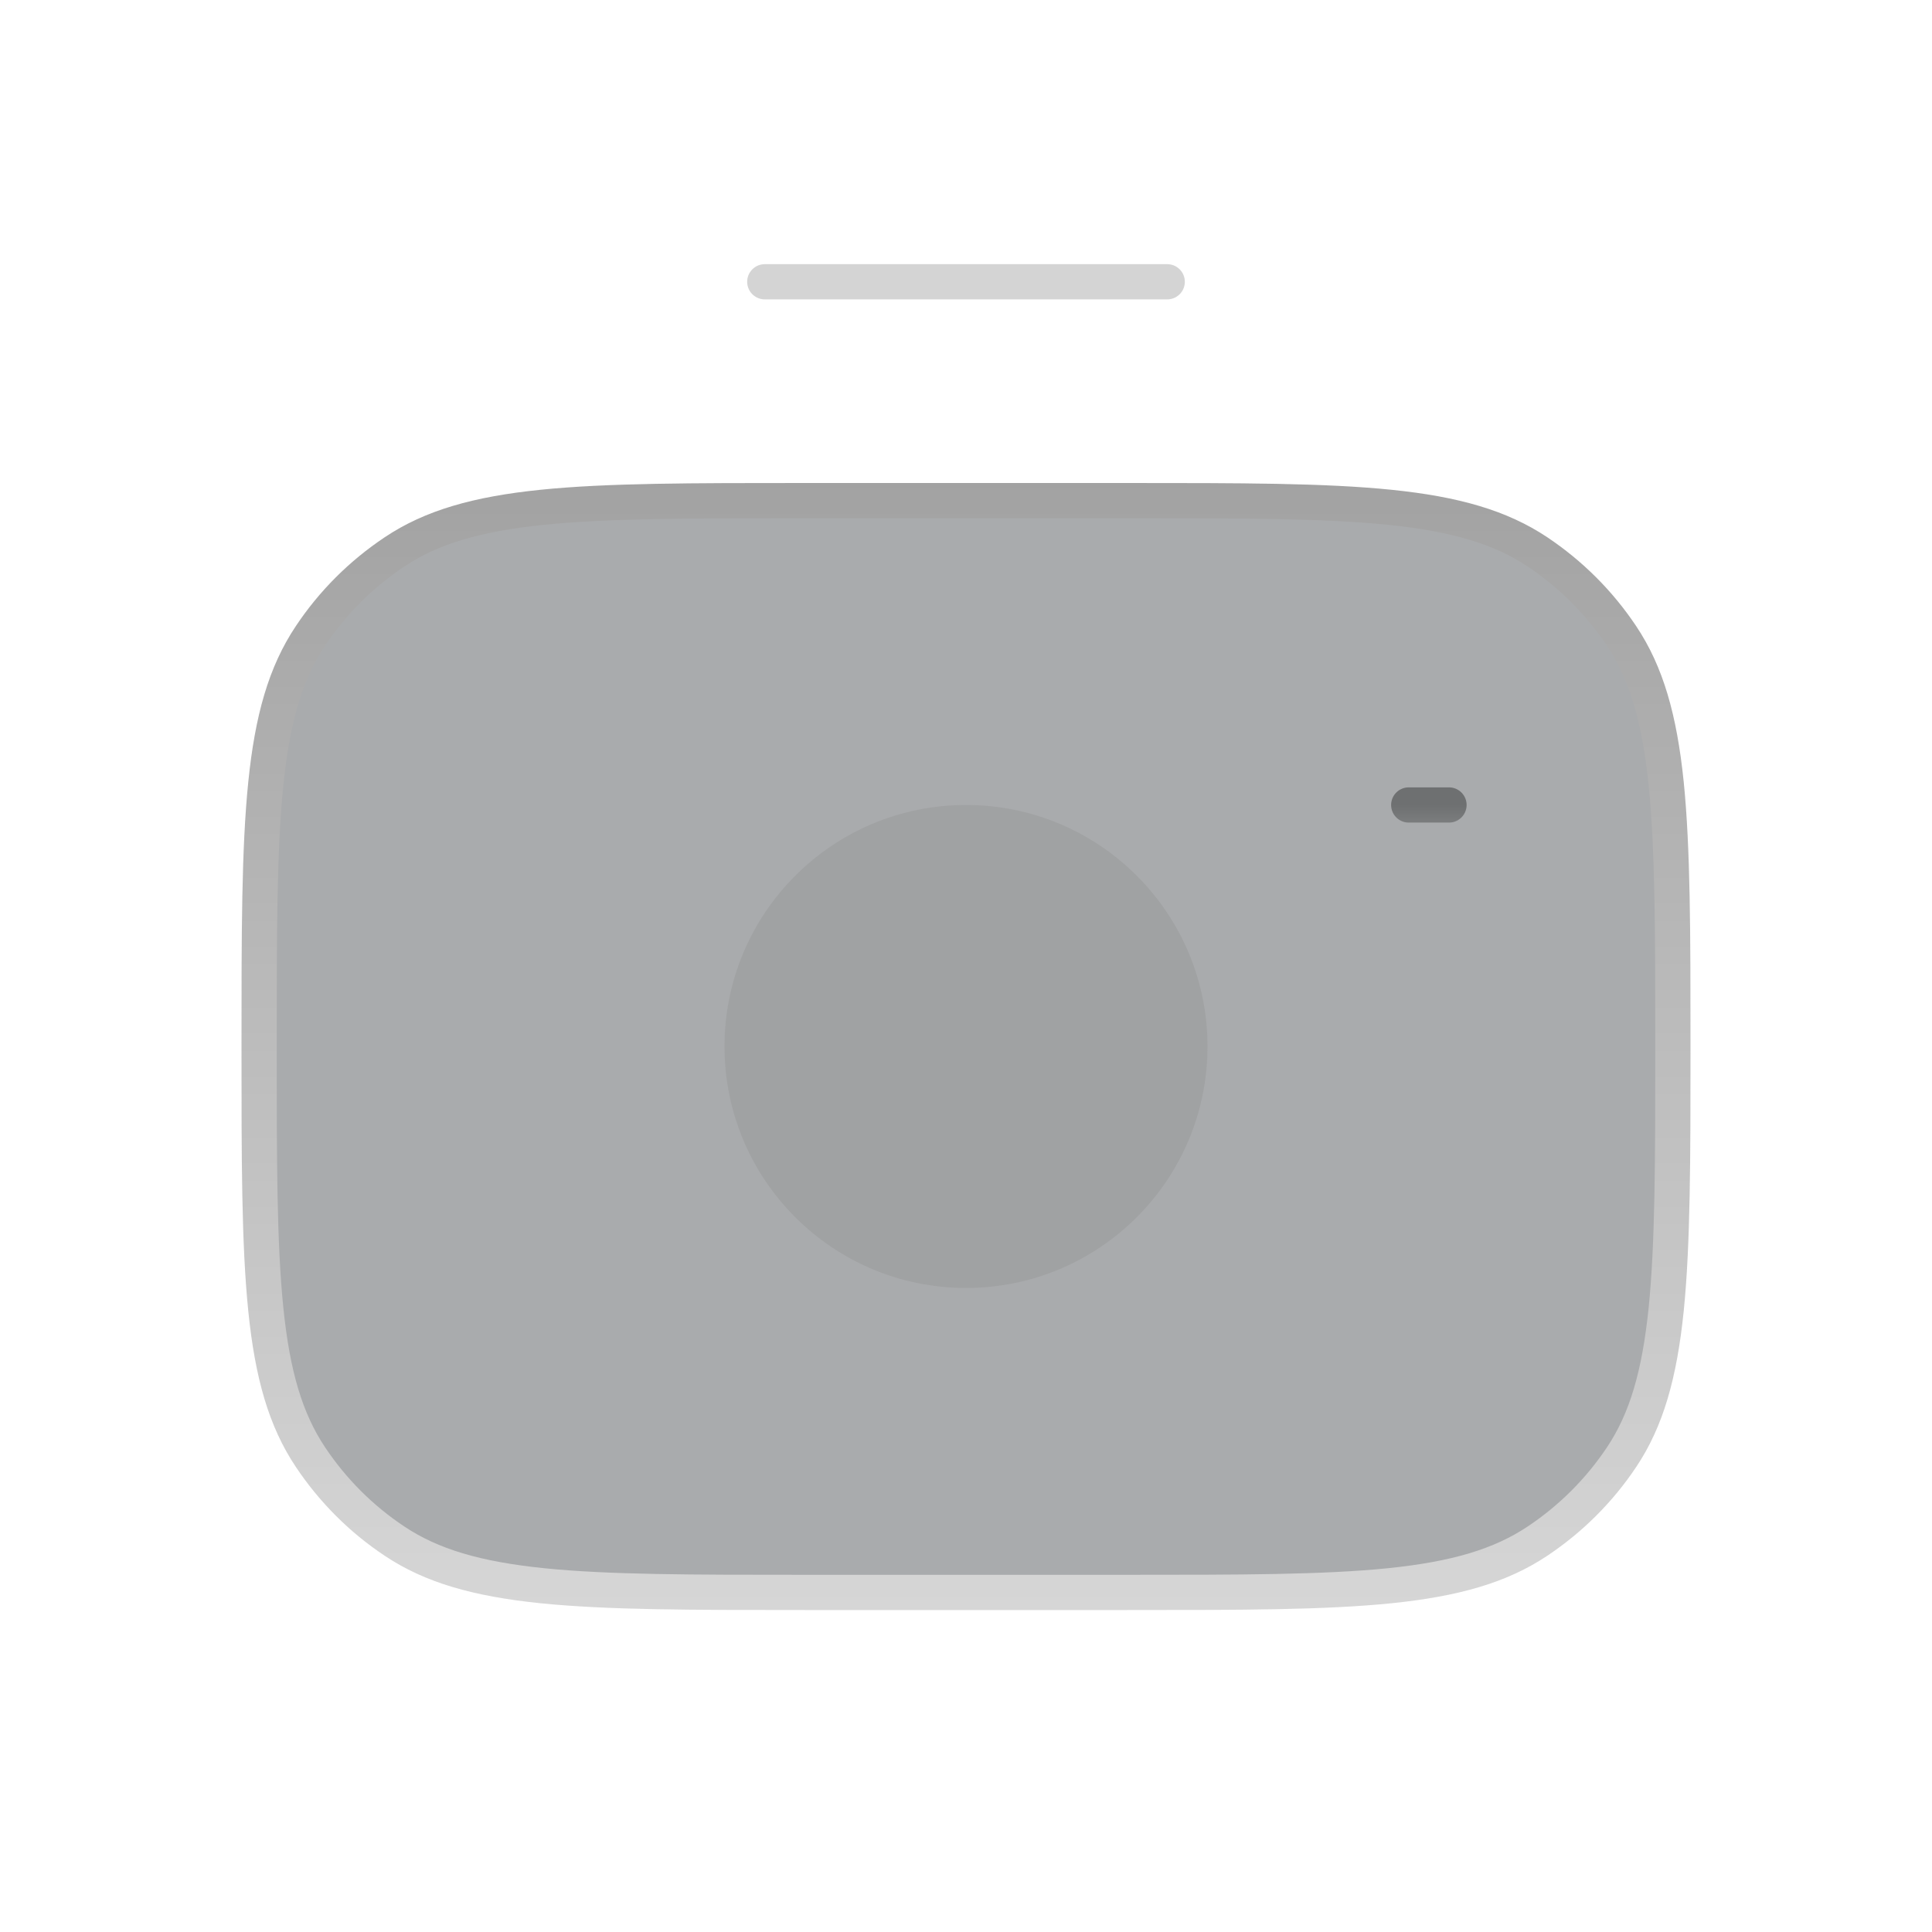
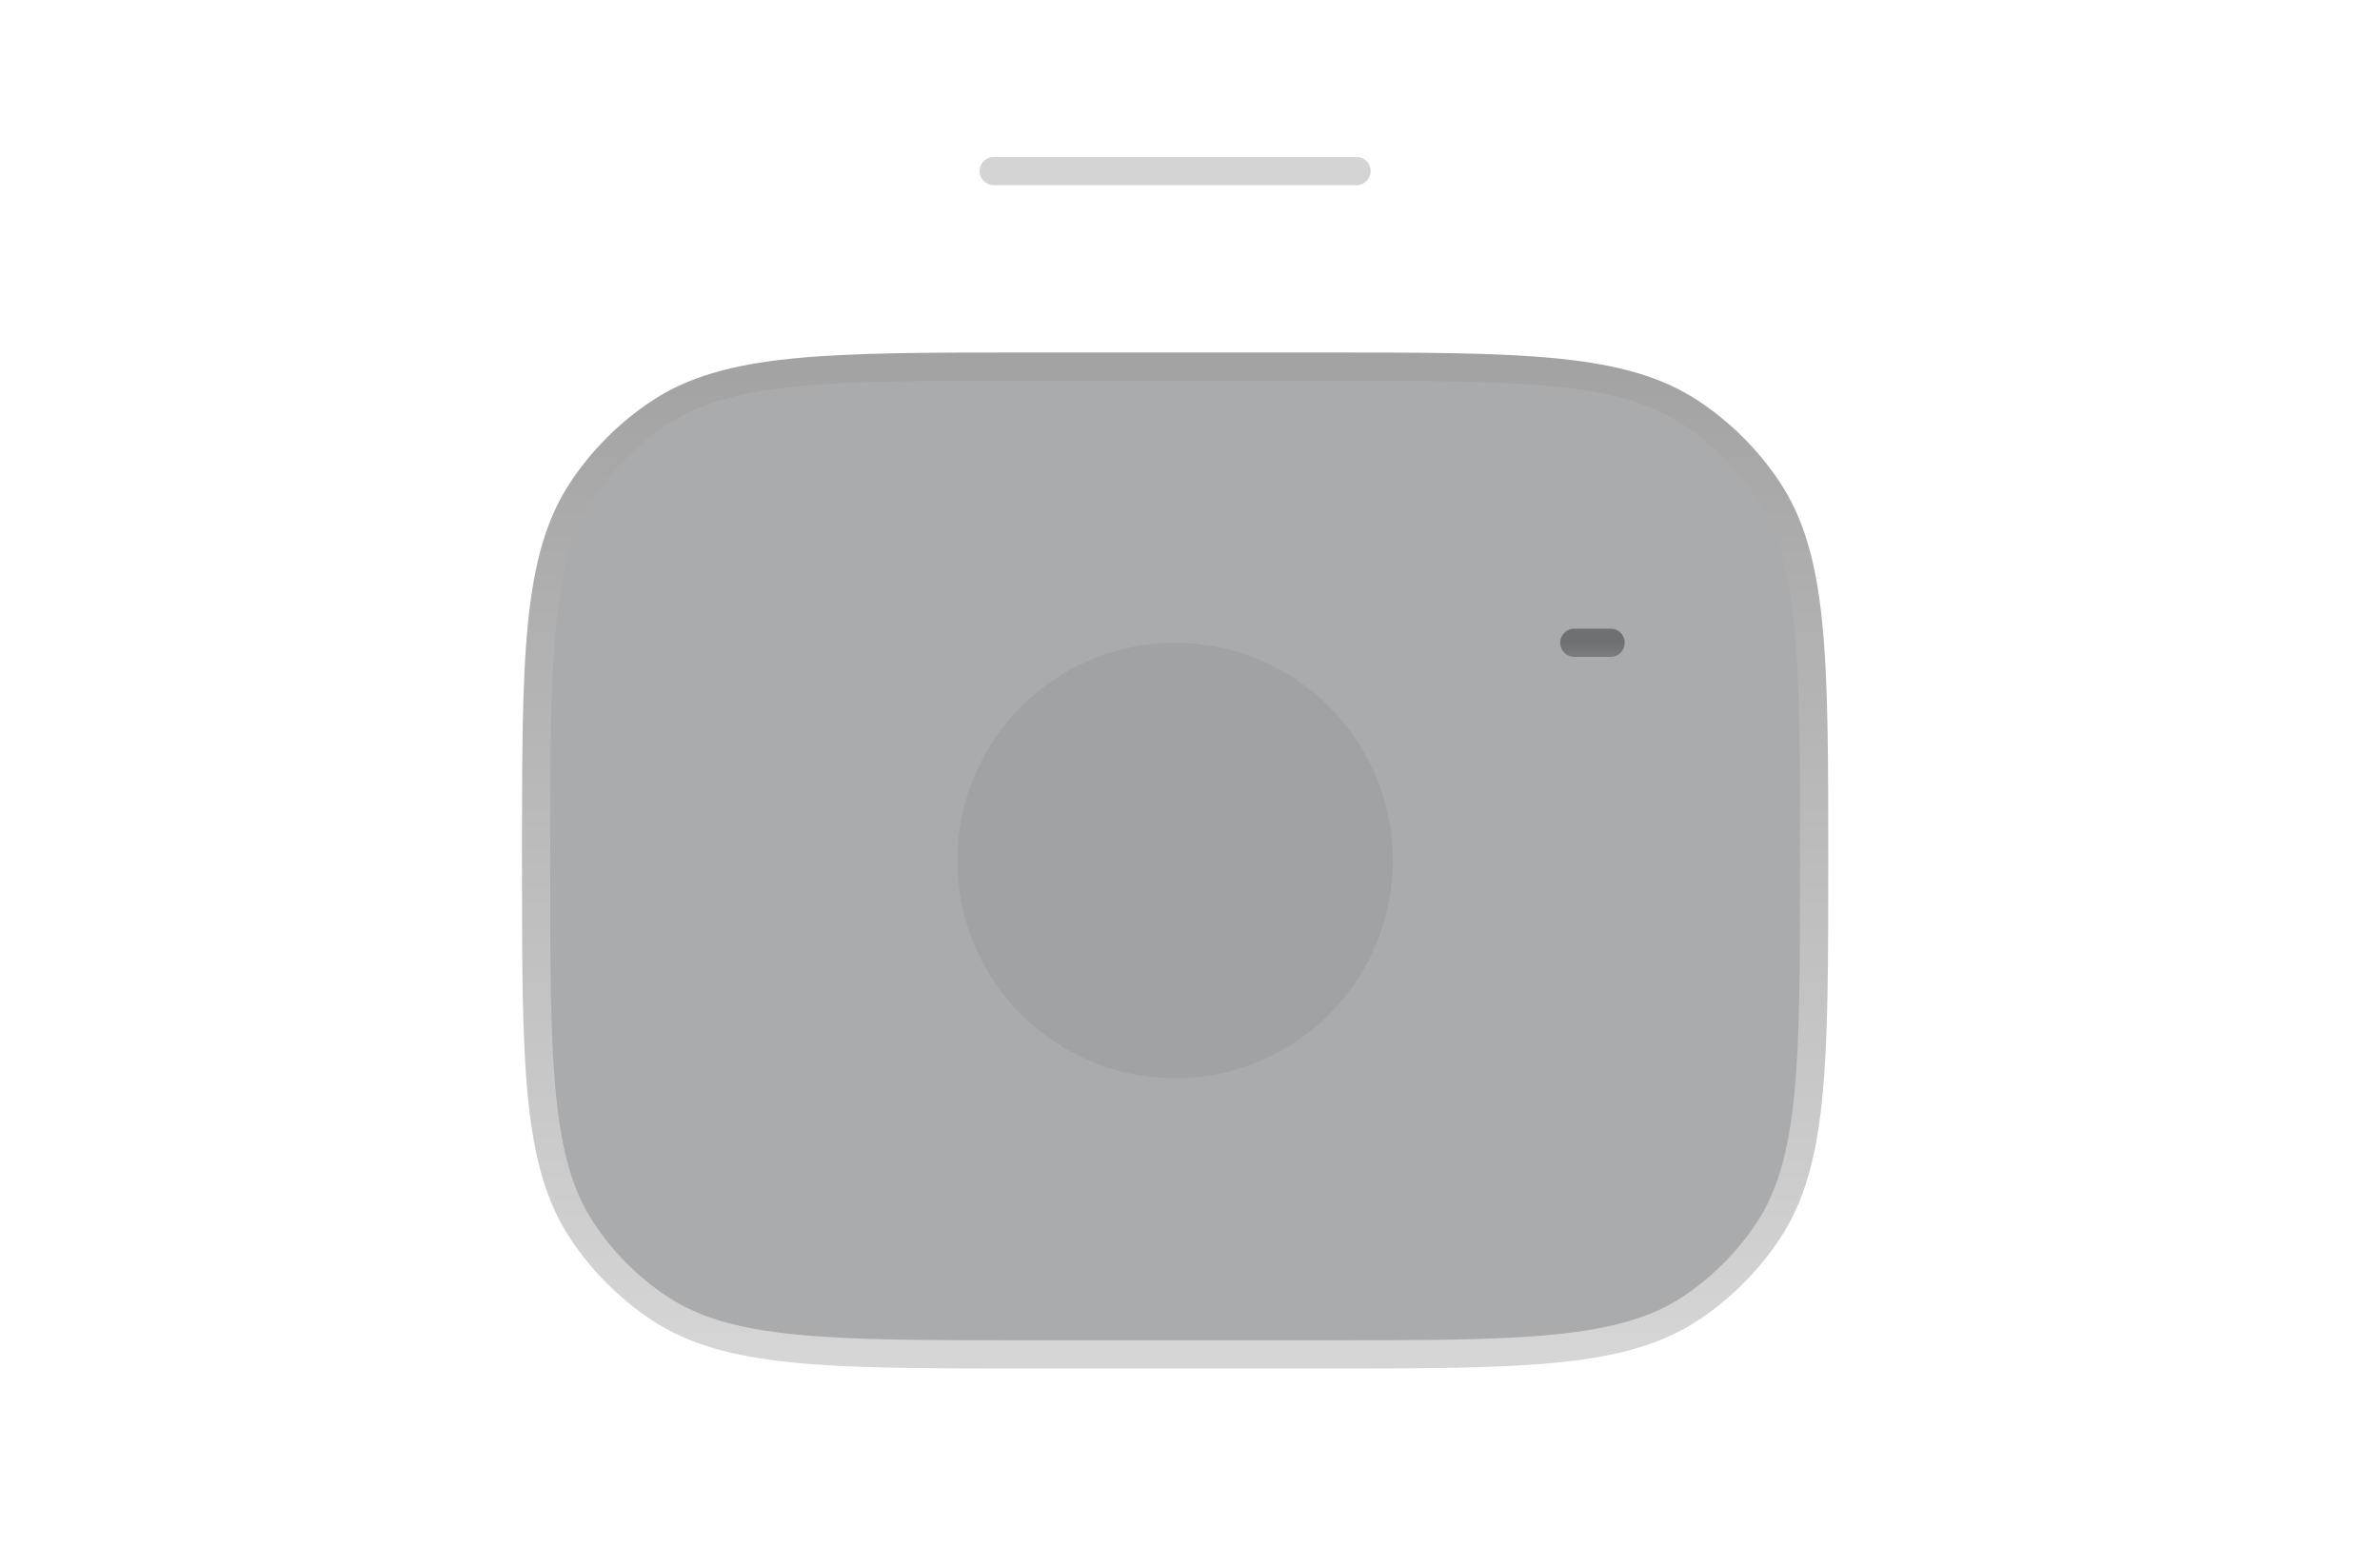
- <svg xmlns="http://www.w3.org/2000/svg" width="26" height="26" viewBox="0 0 26 26" fill="none">
-   <path opacity="0.4" d="M10.833 6.737H15.167C16.693 6.737 17.82 6.737 18.702 6.827C19.581 6.917 20.191 7.093 20.692 7.428C21.139 7.727 21.523 8.11 21.822 8.558C22.157 9.059 22.333 9.669 22.423 10.547C22.512 11.429 22.513 12.557 22.513 14.083C22.513 15.609 22.512 16.737 22.423 17.619C22.333 18.498 22.158 19.108 21.823 19.609C21.524 20.057 21.14 20.44 20.692 20.739C20.191 21.074 19.581 21.25 18.703 21.34C17.82 21.43 16.693 21.43 15.167 21.43H10.833C9.307 21.43 8.18 21.43 7.298 21.34C6.419 21.25 5.809 21.074 5.308 20.739C4.86 20.441 4.476 20.056 4.178 19.609C3.843 19.108 3.666 18.498 3.577 17.619C3.487 16.737 3.487 15.609 3.487 14.083V14.081C3.487 12.555 3.487 11.429 3.577 10.547C3.666 9.669 3.843 9.059 4.178 8.558C4.476 8.11 4.86 7.727 5.308 7.428C5.808 7.093 6.418 6.917 7.297 6.827C8.179 6.737 9.307 6.737 10.833 6.737Z" fill="#292D32" stroke="url(#paint0_linear_7987_4146)" stroke-width="0.474" />
-   <circle opacity="0.4" cx="13" cy="14.083" r="3.25" fill="#949494" />
-   <path opacity="0.4" d="M19.5 10.833H18.958" stroke="url(#paint1_linear_7987_4146)" stroke-width="0.474" stroke-linecap="round" />
-   <path opacity="0.4" d="M15.708 3.792H10.292" stroke="#949494" stroke-width="0.474" stroke-linecap="round" />
+ <svg xmlns="http://www.w3.org/2000/svg" width="40" height="26" viewBox="0 0 40 26" fill="none">
+   <path opacity="0.4" d="M17.311 6.161H22.189C23.907 6.161 25.178 6.162 26.174 6.263C27.165 6.364 27.858 6.563 28.428 6.944C28.934 7.282 29.369 7.717 29.708 8.224C30.089 8.794 30.288 9.486 30.389 10.478C30.49 11.473 30.49 12.744 30.49 14.462C30.49 16.18 30.49 17.451 30.389 18.447C30.288 19.438 30.089 20.131 29.708 20.7C29.369 21.207 28.934 21.642 28.428 21.981C27.858 22.361 27.165 22.561 26.174 22.661C25.178 22.763 23.907 22.763 22.189 22.763H17.311C15.593 22.763 14.322 22.763 13.326 22.661C12.335 22.561 11.642 22.361 11.072 21.981C10.566 21.642 10.131 21.207 9.792 20.7C9.411 20.131 9.212 19.438 9.111 18.447C9.01 17.451 9.01 16.18 9.01 14.462V14.46C9.01 12.743 9.01 11.472 9.111 10.477C9.212 9.486 9.411 8.794 9.792 8.224C10.131 7.717 10.566 7.282 11.072 6.944C11.642 6.563 12.335 6.364 13.326 6.263C14.322 6.162 15.593 6.161 17.311 6.161Z" fill="#292D32" stroke="url(#paint0_linear_9717_6234)" stroke-width="0.474" />
+   <circle opacity="0.4" cx="19.75" cy="14.462" r="3.659" fill="#949494" />
+   <path opacity="0.4" d="M27.069 10.803H26.459" stroke="url(#paint1_linear_9717_6234)" stroke-width="0.474" stroke-linecap="round" />
+   <path opacity="0.4" d="M22.799 2.875H16.701" stroke="#949494" stroke-width="0.474" stroke-linecap="round" />
  <defs>
-     <linearGradient id="paint0_linear_7987_4146" x1="13" y1="6.5" x2="13" y2="21.666" gradientUnits="userSpaceOnUse">
+     <linearGradient id="paint0_linear_9717_6234" x1="19.75" y1="5.924" x2="19.75" y2="23" gradientUnits="userSpaceOnUse">
      <stop stop-color="#171717" />
      <stop offset="1" stop-color="#999999" />
    </linearGradient>
-     <linearGradient id="paint1_linear_7987_4146" x1="19.229" y1="10.833" x2="19.229" y2="11.833" gradientUnits="userSpaceOnUse">
+     <linearGradient id="paint1_linear_9717_6234" x1="26.764" y1="10.803" x2="26.764" y2="11.803" gradientUnits="userSpaceOnUse">
      <stop stop-color="#171717" />
      <stop offset="1" stop-color="#999999" />
    </linearGradient>
  </defs>
</svg>
